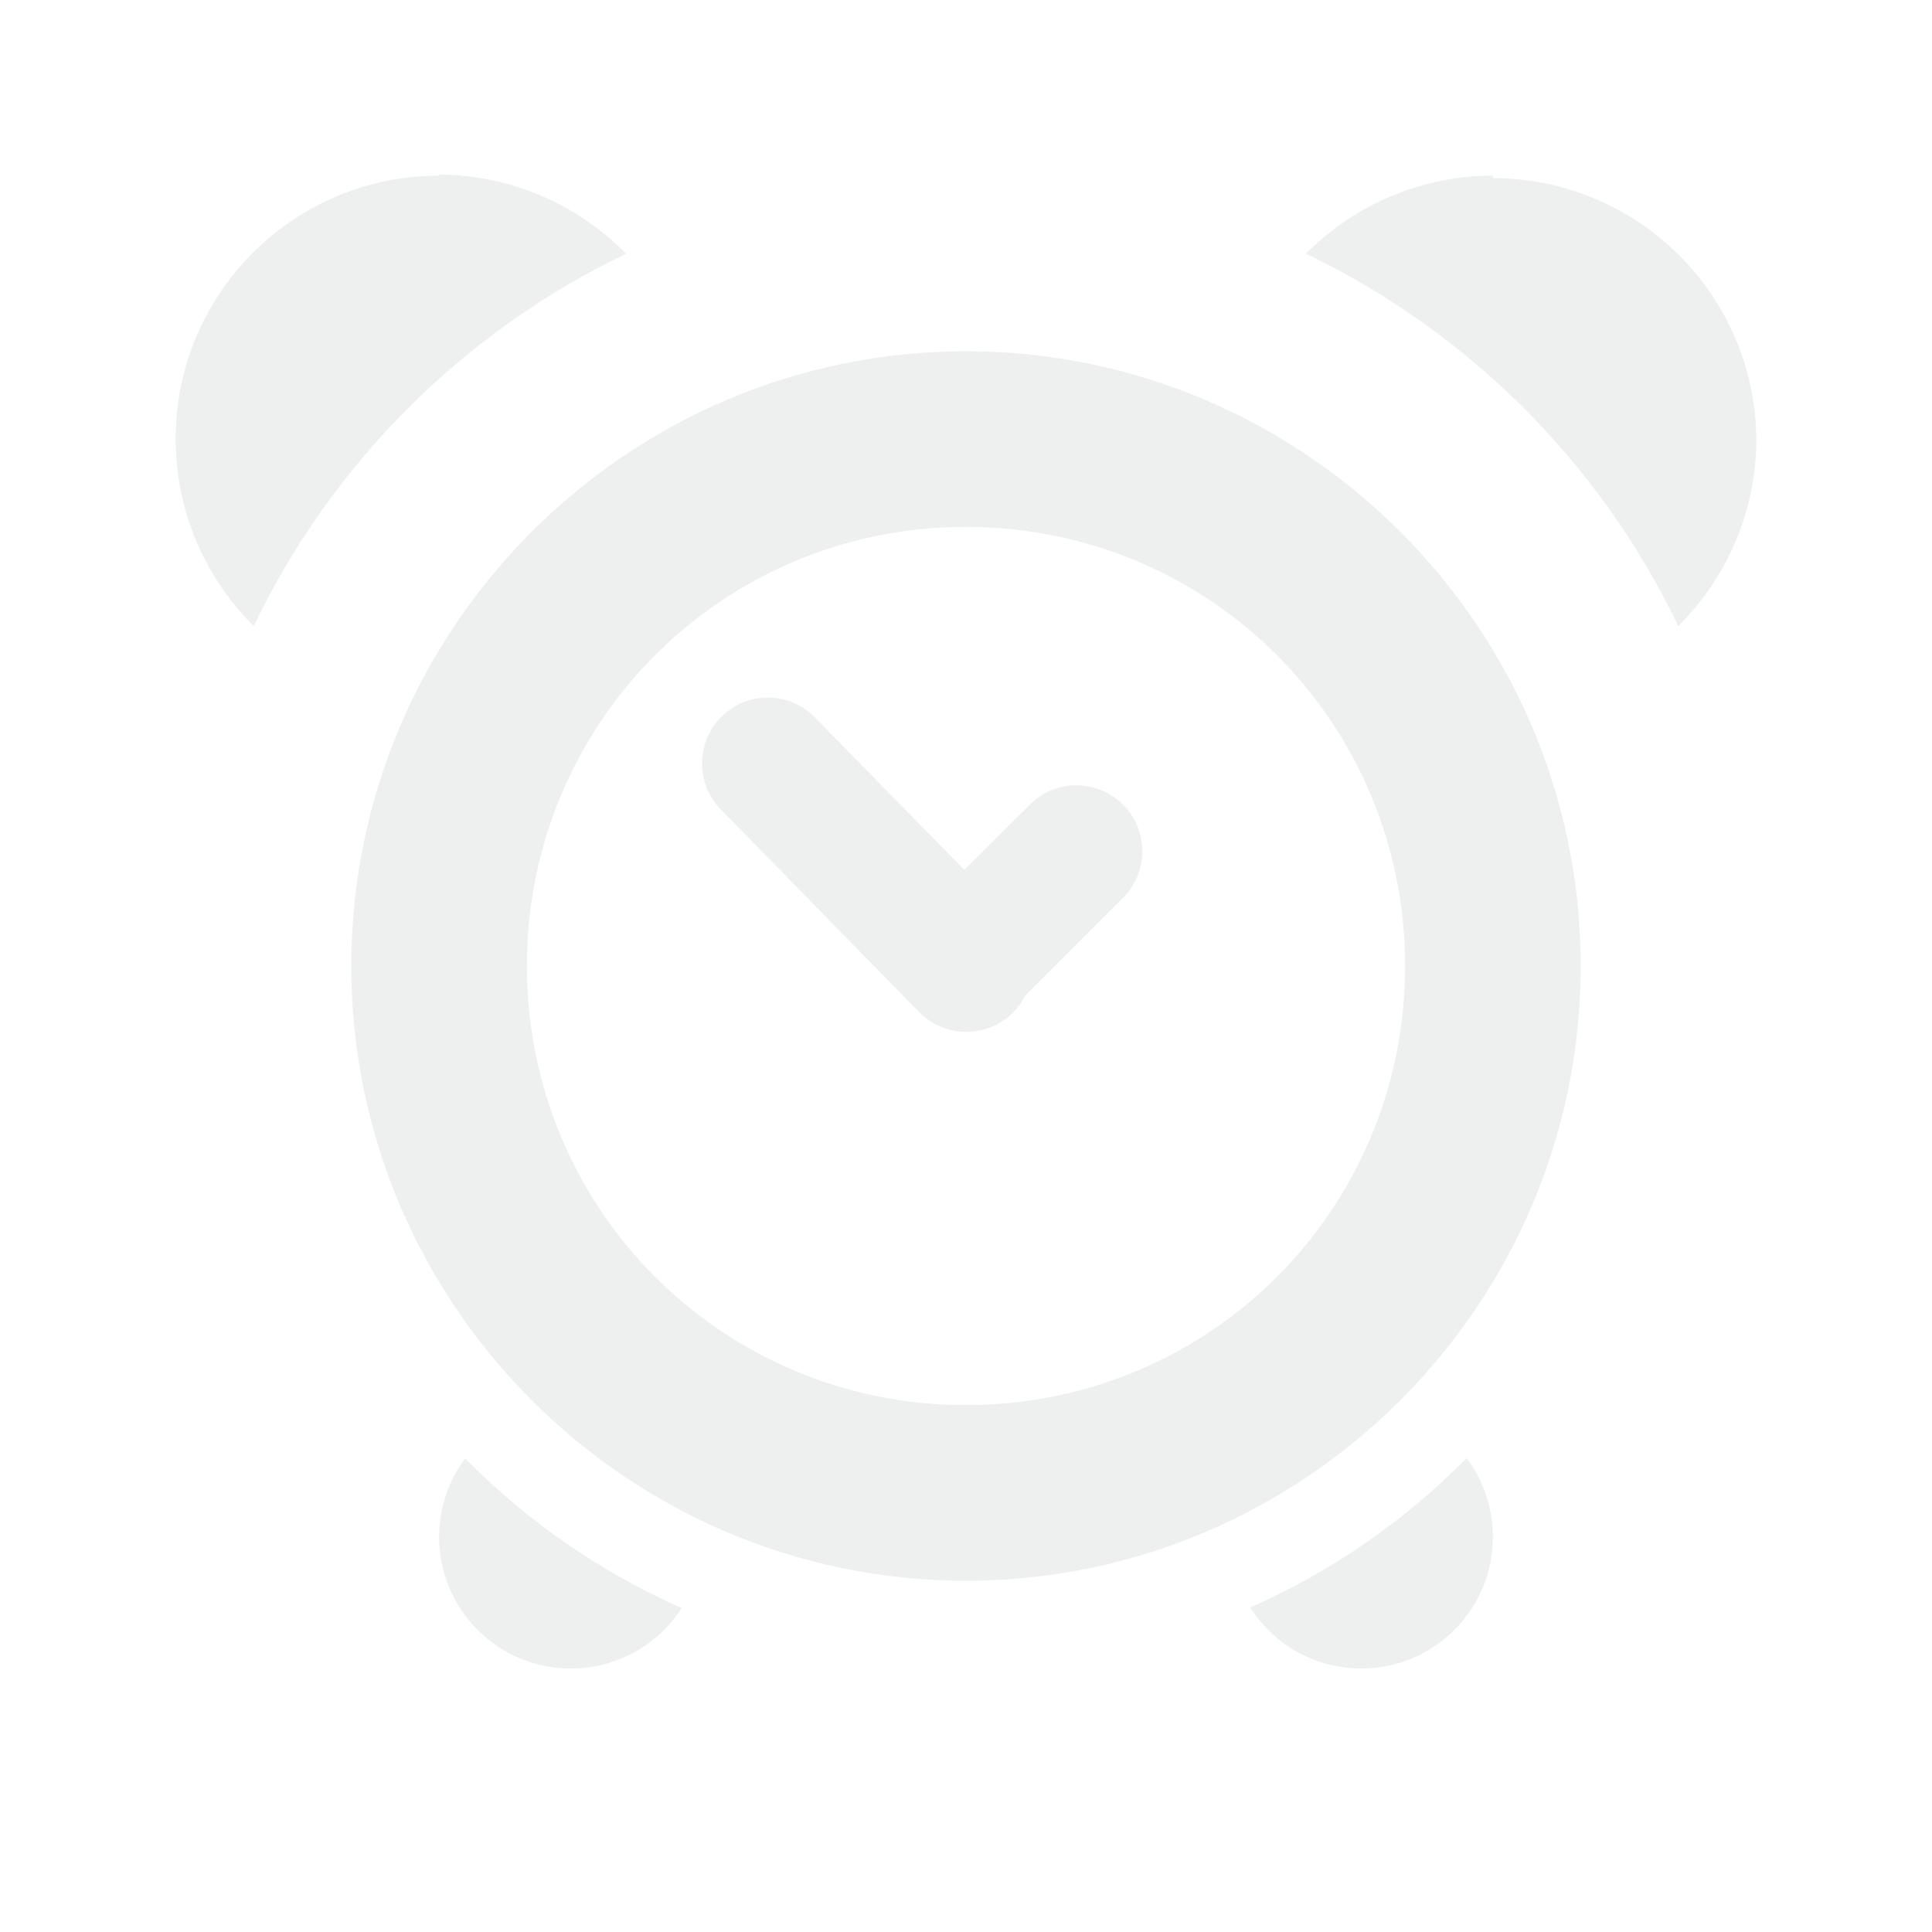
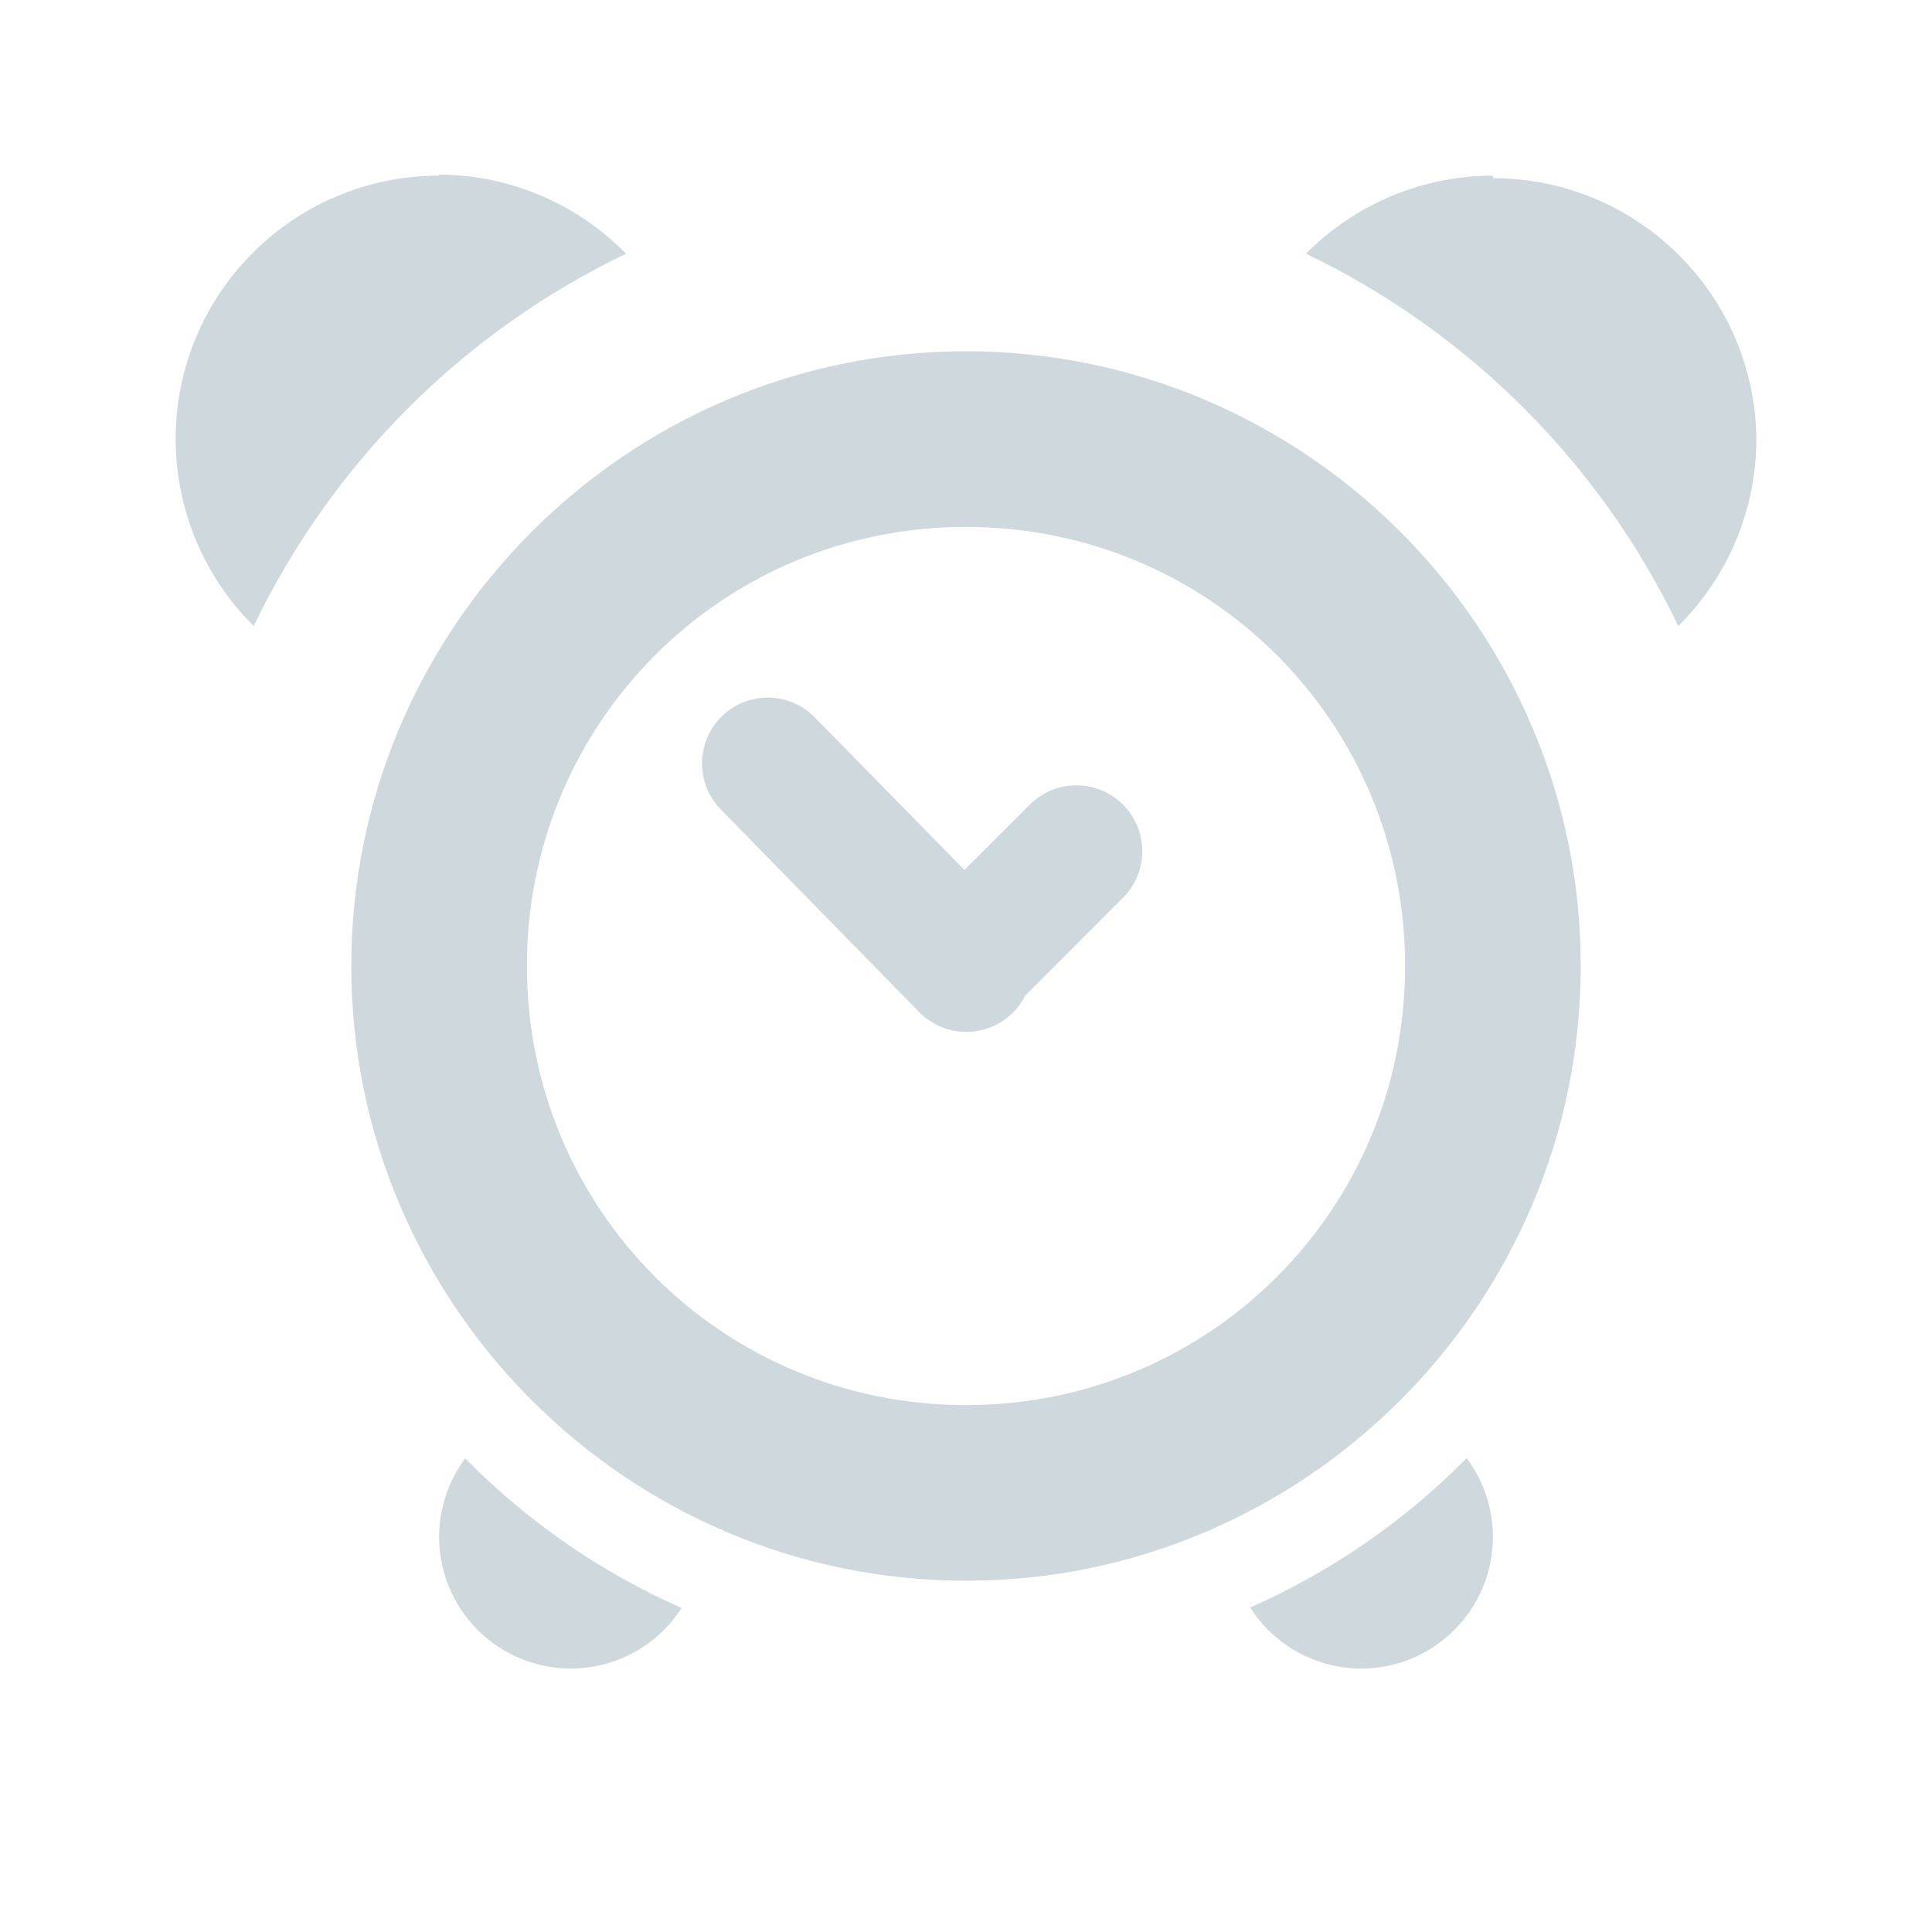
<svg xmlns="http://www.w3.org/2000/svg" id="svg2" width="22" height="22" version="1.1" viewBox="0 0 22 22" style="enable-background:new">
  <g id="kalarm">
    <rect id="rect4166" width="22" height="22" x="0" y="0" style="opacity:0.001;fill:#000000;fill-opacity:1;stroke:none;stroke-width:1;stroke-linecap:butt;stroke-linejoin:miter;stroke-miterlimit:4;stroke-dasharray:2, 1;stroke-dashoffset:0;stroke-opacity:1" />
-     <path id="circle6" d="M 5 1.988 L 5 2 A 3 3 0 0 0 2 5 A 3 3 0 0 0 2.889 7.129 C 3.777 5.277 5.277 3.777 7.129 2.889 A 3 3 0 0 0 5 1.988 z M 17 2 A 3 3 0 0 0 14.871 2.889 C 16.723 3.777 18.223 5.277 19.111 7.129 A 3 3 0 0 0 20 5.029 A 3 3 0 0 0 17 2.029 L 17 2 z M 11 4 C 7.146 4 4 7.146 4 11 C 4 14.854 7.146 18 11 18 C 14.854 18 18 14.854 18 11 C 18 7.146 14.854 4 11 4 z M 11 6 C 13.773 6 16 8.227 16 11 C 16 13.773 13.773 16 11 16 C 8.227 16 6 13.773 6 11 C 6 8.227 8.227 6 11 6 z M 8.75 7.943 A 0.75 0.75 0 0 0 8.215 9.225 L 10.467 11.525 A 0.751 0.751 0 0 0 11.674 11.338 L 12.781 10.23 A 0.75 0.75 0 0 0 12.234 8.943 A 0.75 0.75 0 0 0 11.719 9.17 L 10.982 9.906 L 9.285 8.176 A 0.75 0.75 0 0 0 8.75 7.943 z M 16.701 16.604 A 8 8 0 0 1 14.236 18.305 A 1.5 1.5 0 0 0 15.5 19 A 1.5 1.5 0 0 0 17 17.5 A 1.5 1.5 0 0 0 16.701 16.604 z M 5.297 16.607 A 1.5 1.5 0 0 0 5 17.5 A 1.5 1.5 0 0 0 6.5 19 A 1.5 1.5 0 0 0 7.762 18.311 A 8 8 0 0 1 5.297 16.607 z" style="color:#000000;font-style:normal;font-variant:normal;font-weight:normal;font-stretch:normal;font-size:medium;line-height:normal;font-family:sans-serif;text-indent:0;text-align:start;text-decoration:none;text-decoration-line:none;text-decoration-style:solid;text-decoration-color:#000000;letter-spacing:normal;word-spacing:normal;text-transform:none;direction:ltr;block-progression:tb;writing-mode:lr-tb;baseline-shift:baseline;text-anchor:start;white-space:normal;clip-rule:nonzero;display:inline;overflow:visible;visibility:visible;opacity:1;isolation:auto;mix-blend-mode:normal;color-interpolation:sRGB;color-interpolation-filters:linearRGB;solid-color:#000000;solid-opacity:1;fill:#eeefef;fill-opacity:1;fill-rule:nonzero;stroke:none;stroke-width:2;stroke-linecap:round;stroke-linejoin:round;stroke-miterlimit:4;stroke-dasharray:none;stroke-dashoffset:0;stroke-opacity:1;color-rendering:auto;image-rendering:auto;shape-rendering:auto;text-rendering:auto;enable-background:accumulate" />
+     <path id="circle6" d="M 5 1.988 L 5 2 A 3 3 0 0 0 2 5 A 3 3 0 0 0 2.889 7.129 C 3.777 5.277 5.277 3.777 7.129 2.889 A 3 3 0 0 0 5 1.988 z M 17 2 A 3 3 0 0 0 14.871 2.889 C 16.723 3.777 18.223 5.277 19.111 7.129 A 3 3 0 0 0 20 5.029 A 3 3 0 0 0 17 2.029 L 17 2 z M 11 4 C 7.146 4 4 7.146 4 11 C 4 14.854 7.146 18 11 18 C 14.854 18 18 14.854 18 11 C 18 7.146 14.854 4 11 4 z M 11 6 C 13.773 6 16 8.227 16 11 C 16 13.773 13.773 16 11 16 C 8.227 16 6 13.773 6 11 C 6 8.227 8.227 6 11 6 z M 8.75 7.943 A 0.75 0.75 0 0 0 8.215 9.225 L 10.467 11.525 A 0.751 0.751 0 0 0 11.674 11.338 L 12.781 10.23 A 0.75 0.75 0 0 0 12.234 8.943 A 0.75 0.75 0 0 0 11.719 9.17 L 10.982 9.906 L 9.285 8.176 A 0.75 0.75 0 0 0 8.75 7.943 z M 16.701 16.604 A 8 8 0 0 1 14.236 18.305 A 1.5 1.5 0 0 0 15.5 19 A 1.5 1.5 0 0 0 17 17.5 A 1.5 1.5 0 0 0 16.701 16.604 z M 5.297 16.607 A 1.5 1.5 0 0 0 5 17.5 A 1.5 1.5 0 0 0 6.5 19 A 1.5 1.5 0 0 0 7.762 18.311 A 8 8 0 0 1 5.297 16.607 z" style="color:#000000;font-style:normal;font-variant:normal;font-weight:normal;font-stretch:normal;font-size:medium;line-height:normal;font-family:sans-serif;text-indent:0;text-align:start;text-decoration:none;text-decoration-line:none;text-decoration-style:solid;text-decoration-color:#000000;letter-spacing:normal;word-spacing:normal;text-transform:none;direction:ltr;block-progression:tb;writing-mode:lr-tb;baseline-shift:baseline;text-anchor:start;white-space:normal;clip-rule:nonzero;display:inline;overflow:visible;visibility:visible;opacity:1;isolation:auto;mix-blend-mode:normal;color-interpolation:sRGB;color-interpolation-filters:linearRGB;solid-color:#000000;solid-opacity:1;fill:#cfd8dc;fill-opacity:1;fill-rule:nonzero;stroke:none;stroke-width:2;stroke-linecap:round;stroke-linejoin:round;stroke-miterlimit:4;stroke-dasharray:none;stroke-dashoffset:0;stroke-opacity:1;color-rendering:auto;image-rendering:auto;shape-rendering:auto;text-rendering:auto;enable-background:accumulate" />
  </g>
</svg>
